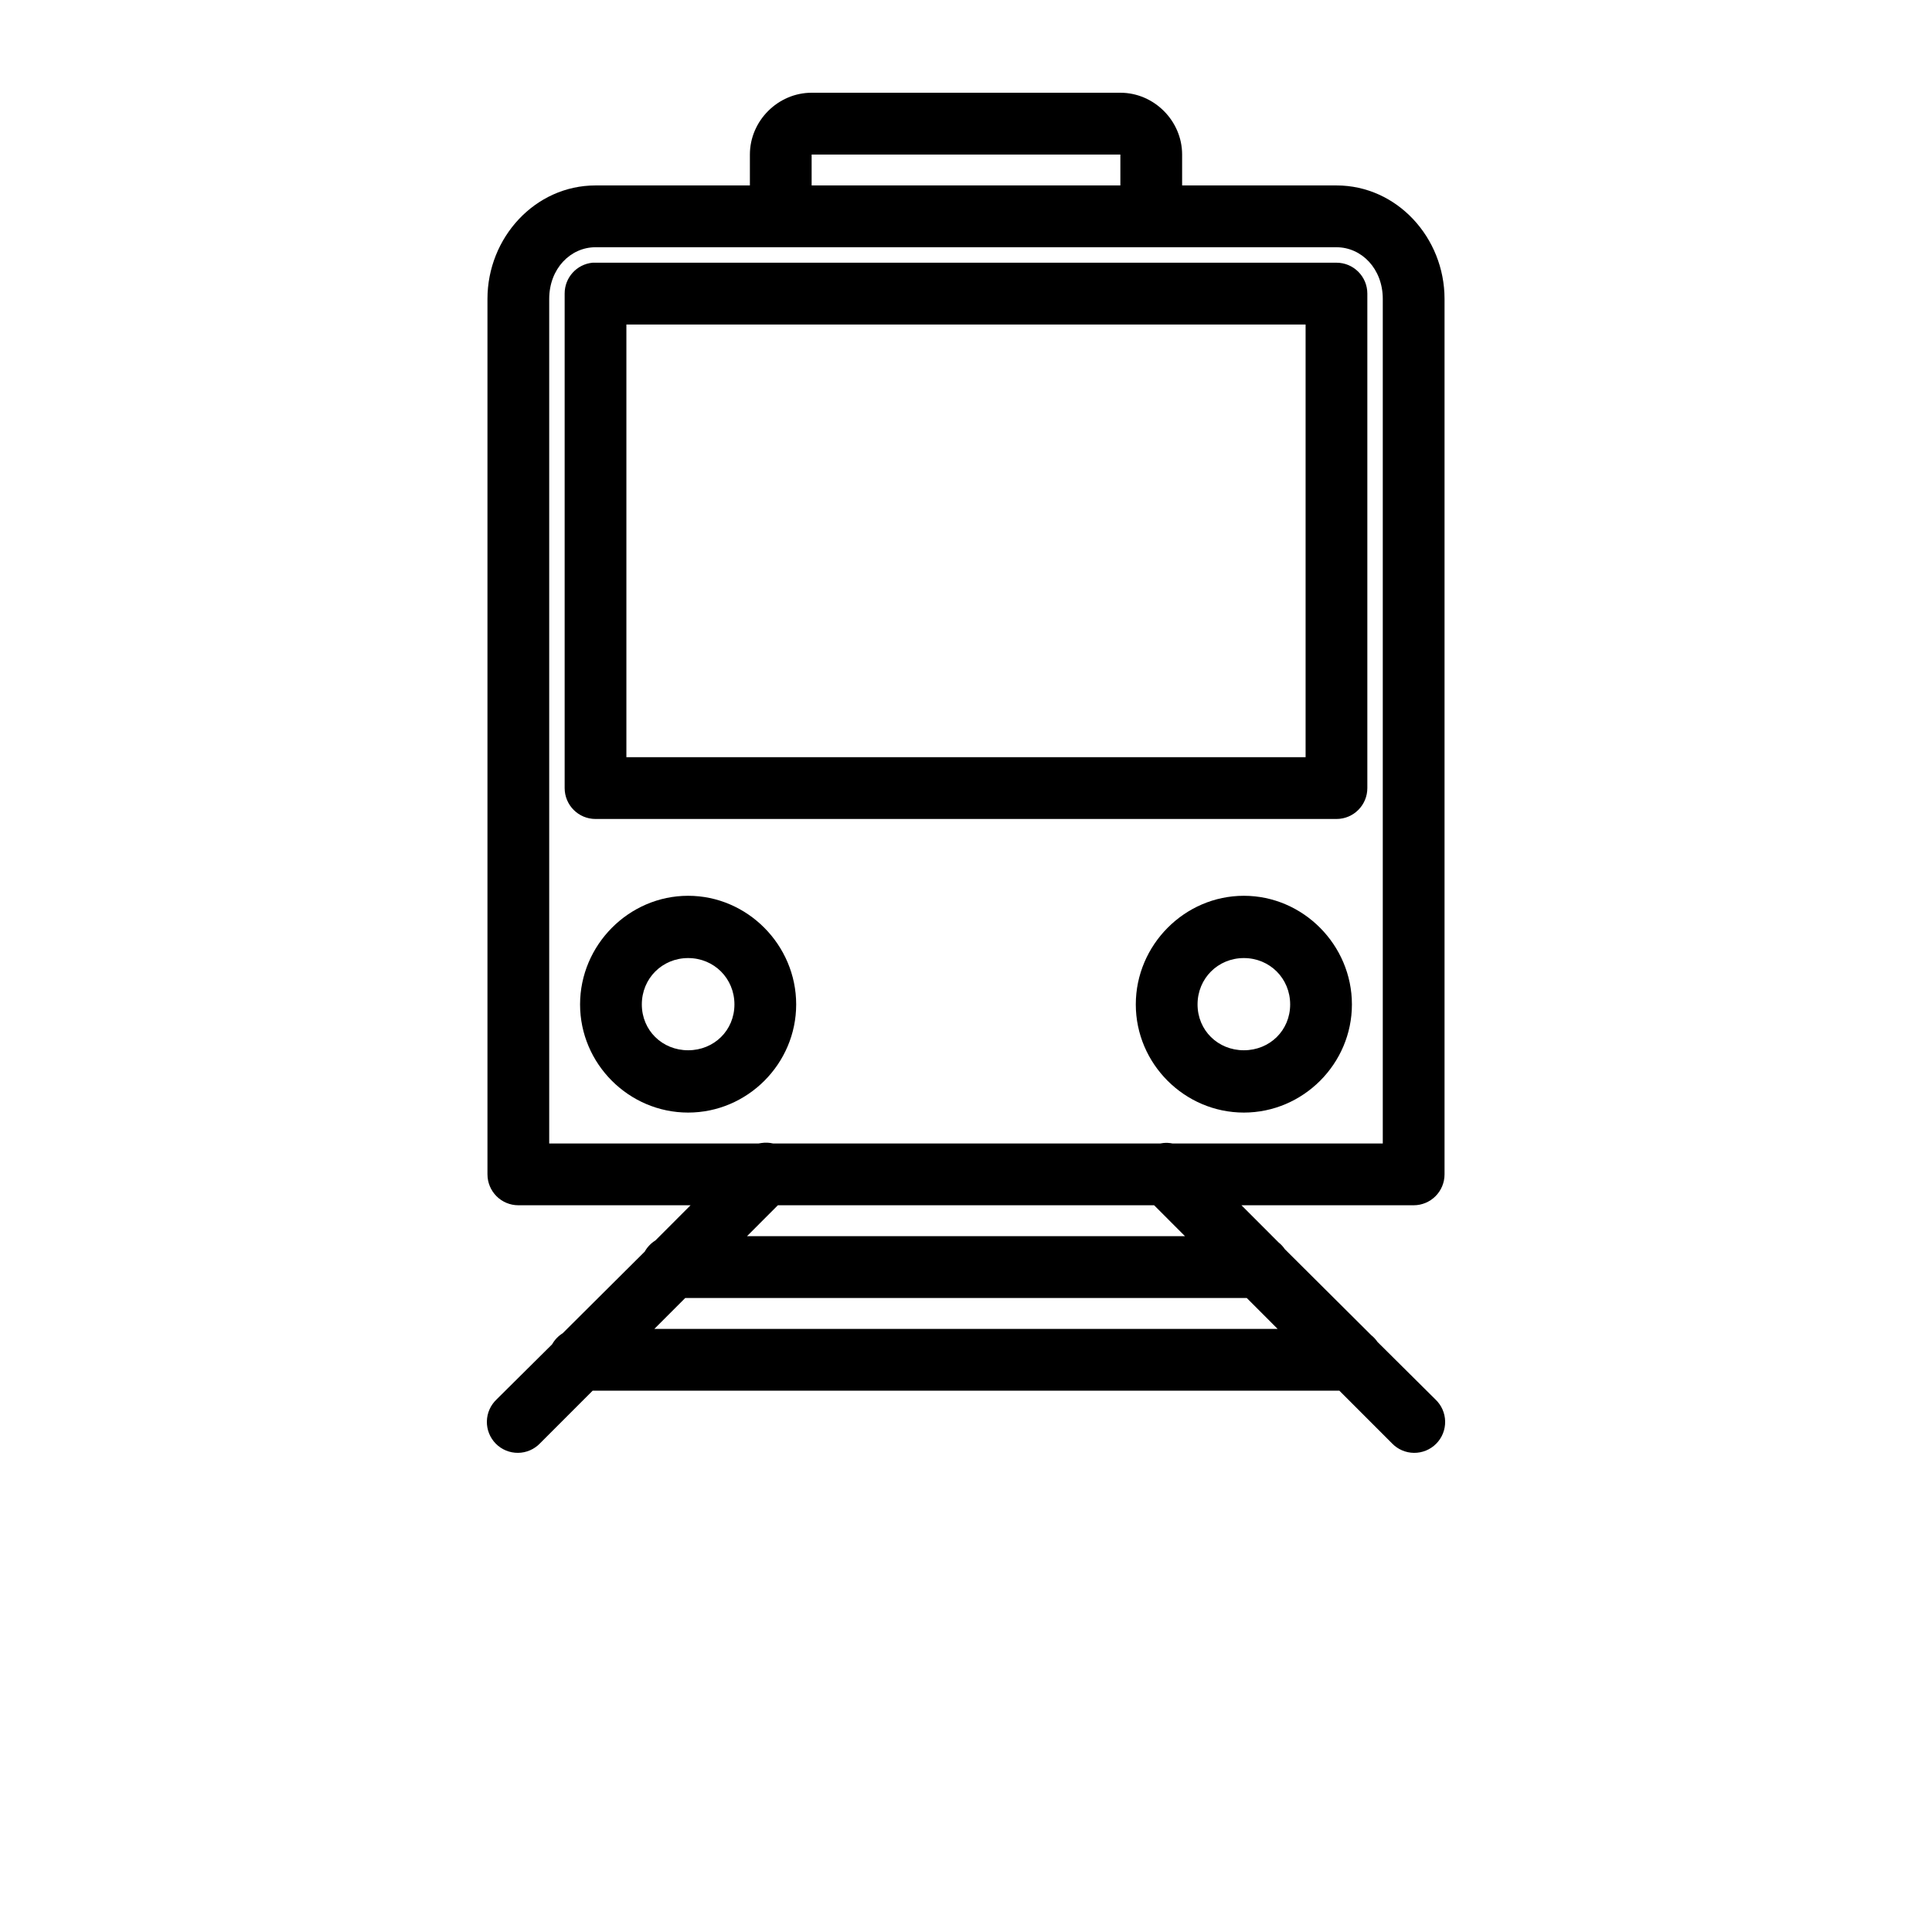
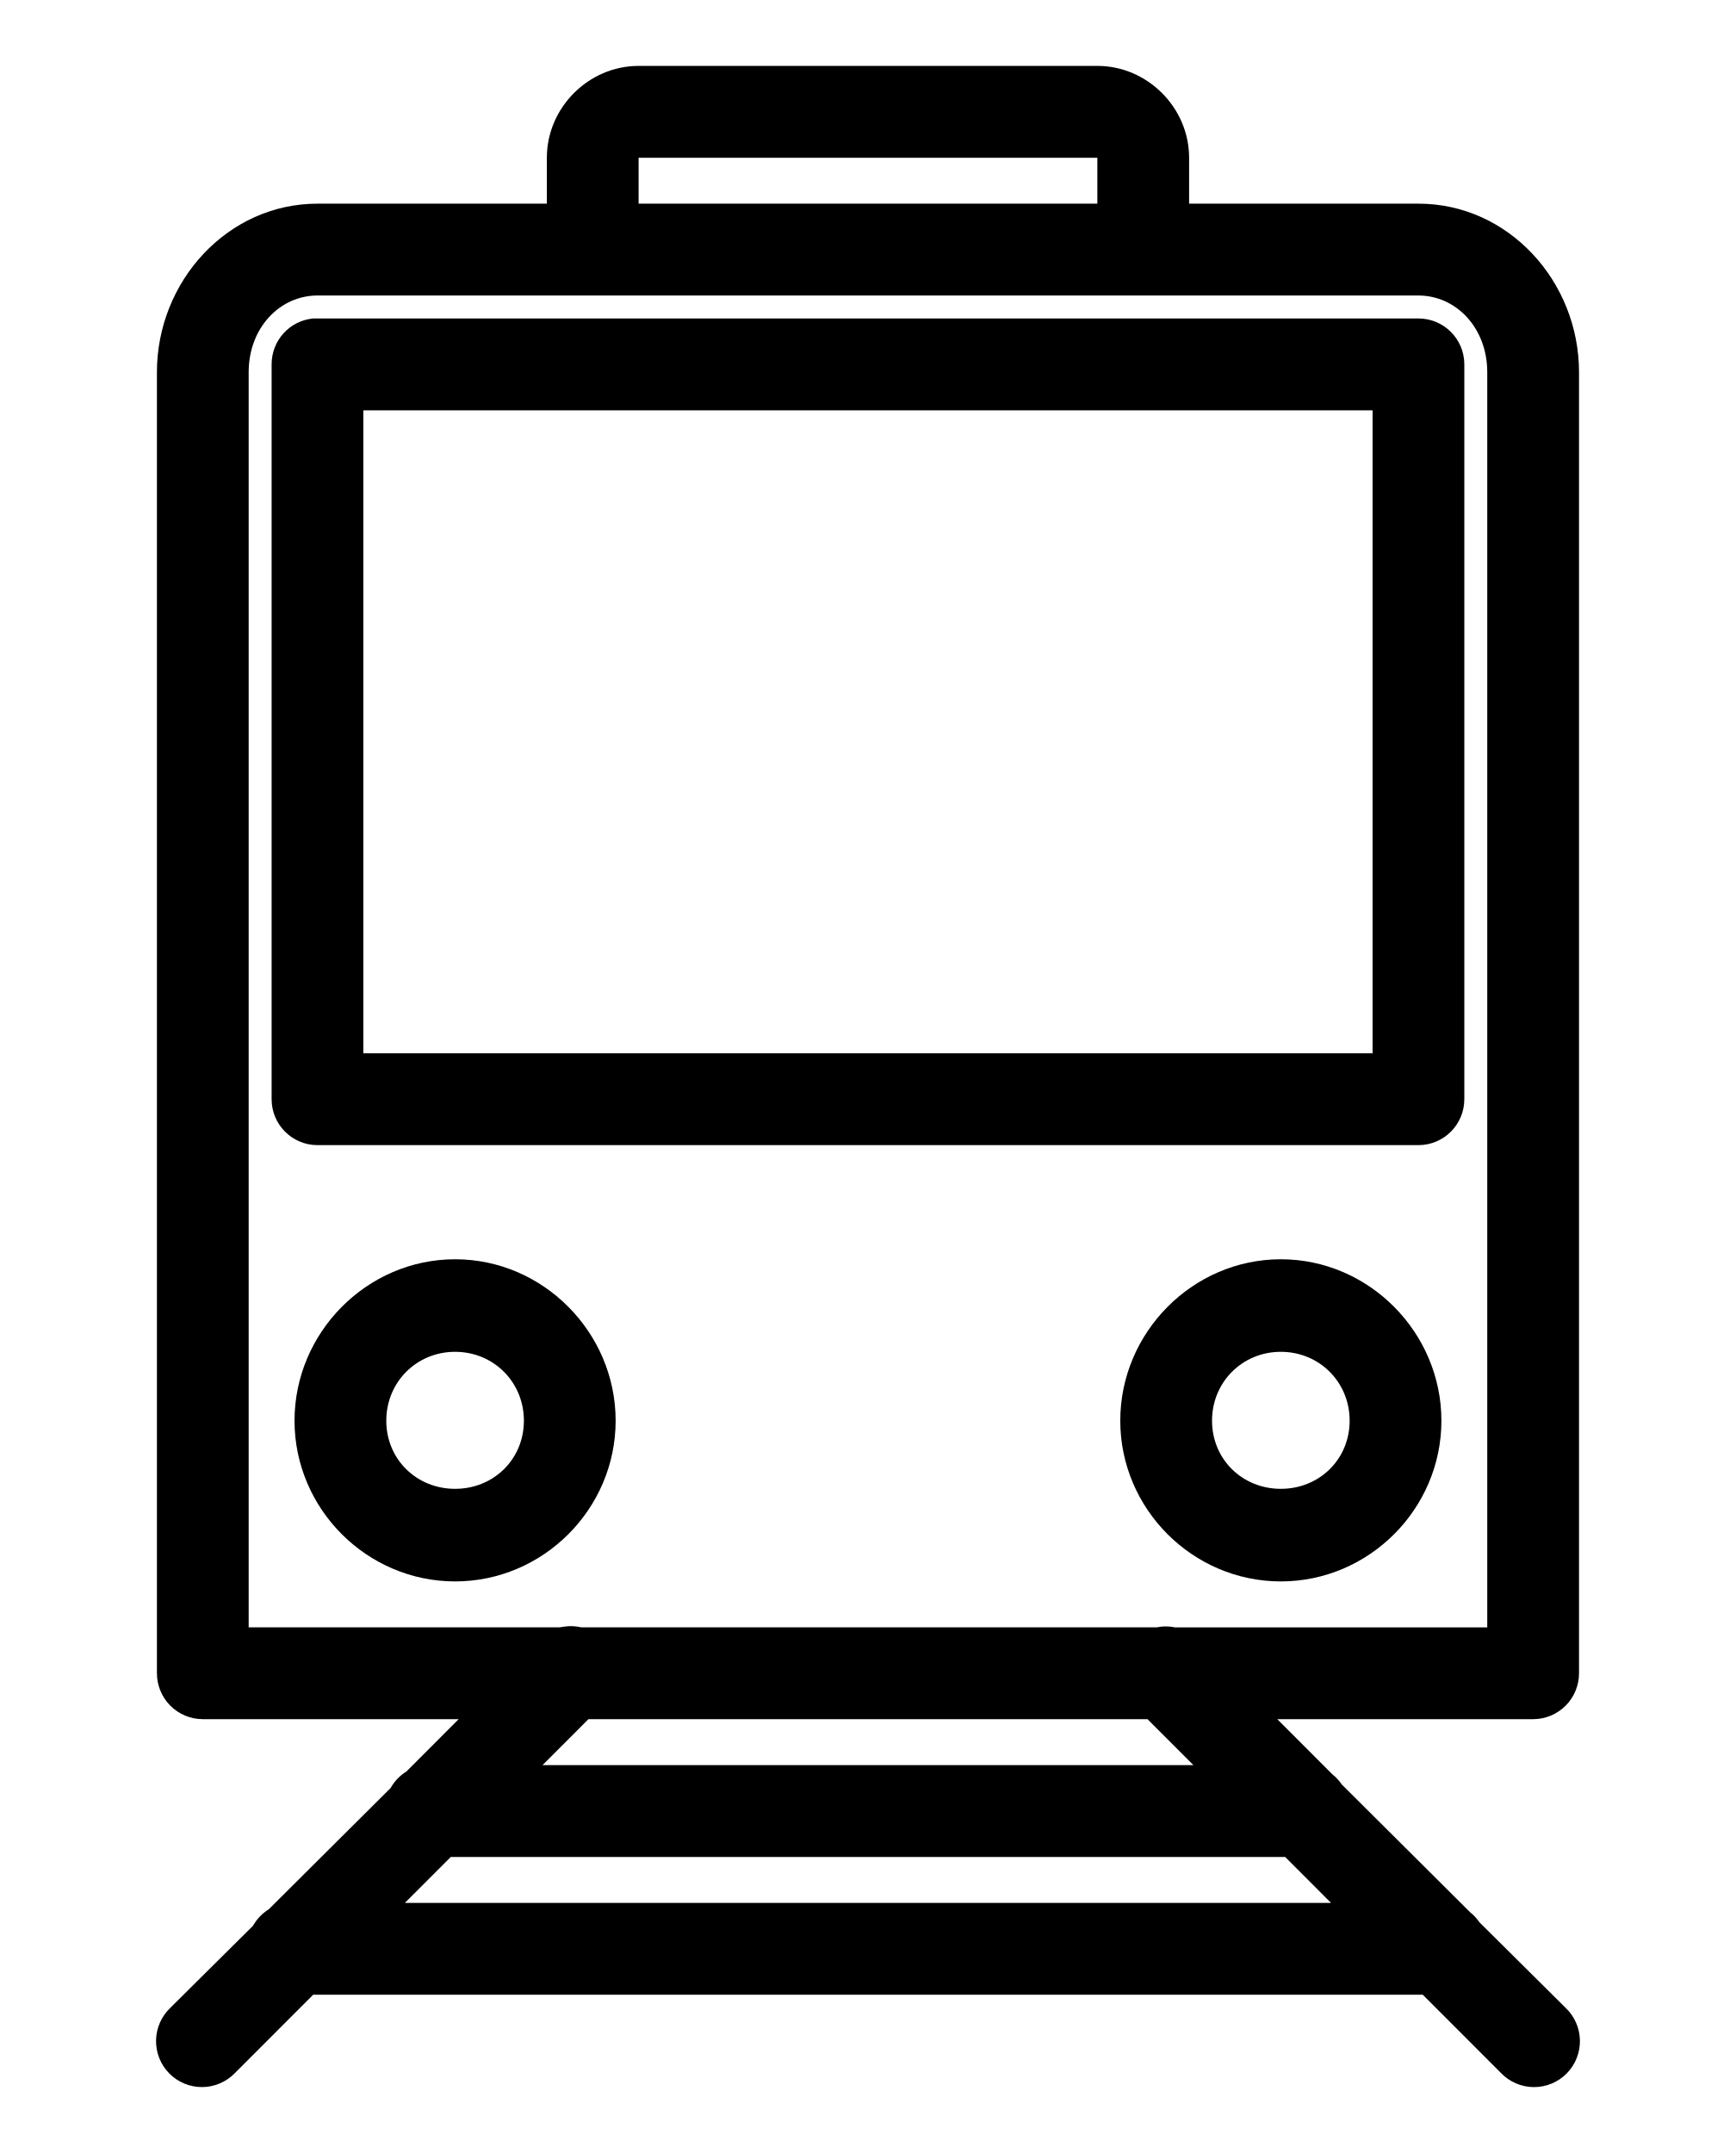
- <svg xmlns="http://www.w3.org/2000/svg" version="1.1" viewBox="0 0 700 700">
-   <g>
-     <path d="m294.07 33.602c-12.199 0-22.371 10.176-22.371 22.391v11.195h-55.93c-21.906 0-39.152 18.918-39.152 41.113v317.19h0.004c-0.004 2.969 1.176 5.816 3.273 7.918 2.098 2.102 4.941 3.281 7.91 3.281h62.398l-12.758 12.77-0.004-0.004c-1.598 1-2.922 2.383-3.844 4.027l-29.711 29.566v0.004c-1.602 0.996-2.922 2.379-3.848 4.023l-20.102 19.945 0.004 0.004c-2.203 2.066-3.481 4.938-3.535 7.957-0.059 3.023 1.109 5.941 3.231 8.09 2.125 2.148 5.027 3.344 8.047 3.32 3.016-0.023 5.898-1.27 7.988-3.453l19.051-19.066h270.56l19.051 19.066c2.09 2.188 4.969 3.434 7.992 3.457 3.019 0.027 5.922-1.172 8.047-3.32s3.289-5.066 3.231-8.09c-0.059-3.023-1.336-5.894-3.539-7.961l-20.973-20.82c-0.633-0.93-1.398-1.754-2.273-2.453l-31.285-31.141c-0.629-0.93-1.395-1.754-2.273-2.453l-13.457-13.469h62.398c2.965 0 5.812-1.18 7.91-3.281 2.098-2.102 3.273-4.949 3.273-7.918v-317.19c0-22.199-17.242-41.113-39.148-41.113h-55.93v-11.195c0-12.215-10.172-22.391-22.371-22.391zm0 22.391h111.86v11.195h-111.86zm-78.301 33.59h268.46c9.078 0 16.777 7.766 16.777 18.723v306h-76.203l0.004-0.004c-1.094-0.223-2.215-0.277-3.324-0.168-0.352 0.039-0.699 0.094-1.047 0.168h-140.35c-1.375-0.32-2.801-0.379-4.195-0.168-0.352 0.039-0.703 0.094-1.047 0.168h-75.855v-306c0-10.953 7.703-18.723 16.777-18.723zm-1.051 5.602 0.004-0.004c-5.766 0.543-10.16 5.402-10.137 11.195v179.16c0 6.184 5.008 11.195 11.184 11.195h268.46c6.176 0 11.184-5.012 11.184-11.195v-179.16c0-6.184-5.008-11.195-11.184-11.195h-268.46c-0.348-0.016-0.699-0.016-1.047 0zm12.234 22.395h246.09v156.76h-246.09zm22.371 206.98c-21.492 0-39.152 17.848-39.152 39.363 0 21.504 17.66 39.184 39.152 39.184 21.488 0 39.148-17.68 39.148-39.184 0-21.516-17.66-39.363-39.148-39.363zm201.35 0c-21.492 0-39.152 17.848-39.152 39.363 0 21.504 17.66 39.184 39.152 39.184 21.488 0 39.152-17.68 39.152-39.184 0-21.516-17.66-39.363-39.152-39.363zm-201.35 22.566c9.398 0 16.777 7.387 16.777 16.793 0 9.402-7.379 16.613-16.777 16.613-9.398 0-16.777-7.211-16.777-16.613 0-9.406 7.379-16.793 16.777-16.793zm201.35 0c9.398 0 16.777 7.387 16.777 16.793 0 9.402-7.379 16.613-16.777 16.613-9.398 0-16.777-7.211-16.777-16.613 0-9.406 7.379-16.793 16.777-16.793zm-168.84 89.57h136.33l11.188 11.195h-158.7zm-33.559 33.59h203.45l11.184 11.199h-225.82z" />
+ <svg xmlns="http://www.w3.org/2000/svg" viewBox="206.297 255.393 423.299 524.933">
+   <defs>
+     <symbol id="w" overflow="visible">
+       <path d="m0.031 0h-0.016-0.016v-0.016-0.016h0.016 0.016-0.016v0.016 0.016h0.016v-0.016z" />
+     </symbol>
+     <symbol id="e" overflow="visible">
+       <path d="m0.016-0.016v0.016h-0.016v-0.031h0.016v0.016-0.016z" />
+     </symbol>
+     <symbol id="b" overflow="visible">
+       <path d="m0.031-0.016h-0.016v0.016c0.008 0 0.016-0.004 0.016-0.016v0.016h-0.016-0.016v-0.016l0.016-0.016v0.016h0.016z" />
+     </symbol>
+     <symbol id="a" overflow="visible">
+       <path d="m0.016-0.016v0.016-0.016zm0.016 0v0.016h-0.016-0.016v-0.016h0.016-0.016v-0.016h0.016v0.016h0.016z" />
+     </symbol>
+     <symbol id="d" overflow="visible">
+       <path d="m0.016-0.031v0.016 0.016h-0.016v-0.016-0.016z" />
+     </symbol>
+     <symbol id="l" overflow="visible">
+       <path d="m0.016-0.016v-0.016h0.016v0.031h-0.016-0.016v-0.016l0.016-0.016v0.016zm0 0.016v-0.016 0.016z" />
+     </symbol>
+     <symbol id="k" overflow="visible">
+       <path d="m0.016 0v-0.016 0.016zm0-0.016v-0.016c0.008 0 0.016 0.008 0.016 0.016v0.016h-0.016-0.016v-0.031h0.016z" />
+     </symbol>
+     <symbol id="j" overflow="visible">
+       <path d="m0-0.031h0.016v0.016-0.016h0.016l-0.016 0.031v0.016h-0.016v-0.016h0.016z" />
+     </symbol>
+     <symbol id="i" overflow="visible">
+       <path d="m0.016-0.031v0.016 0.016h0.016v-0.016c0-0.008-0.008-0.016-0.016-0.016zm0 0h0.016v0.016 0.016h-0.016-0.016v-0.016-0.016h0.016z" />
+     </symbol>
+     <symbol id="v" overflow="visible">
+       <path d="m0-0.031h0.016v0.031h-0.016z" />
+     </symbol>
+     <symbol id="f" overflow="visible">
+       <path d="m0.031-0.016v0.016h-0.016v-0.016 0.016h-0.016v-0.031h0.016v0.016-0.016c0.008 0 0.016 0.008 0.016 0.016z" />
+     </symbol>
+     <symbol id="h" overflow="visible">
+       <path d="m0-0.031h0.016 0.016v0.016h-0.016v0.016h-0.016zm0.016 0v0.016-0.016z" />
+     </symbol>
+     <symbol id="g" overflow="visible">
+       <path d="m0.031-0.031v0.016h-0.016c0.008 0 0.016 0.008 0.016 0.016h-0.016-0.016 0.016v-0.016h-0.016l0.016-0.016h0.016z" />
+     </symbol>
+     <symbol id="c" overflow="visible">
+       <path d="m0.016-0.016v0.016-0.016zm0-0.016v0.016h0.016c0 0.012-0.008 0.016-0.016 0.016h-0.016v-0.016l0.016-0.016z" />
+     </symbol>
+     <symbol id="u" overflow="visible">
+       <path d="m0-0.031h0.016v0.016-0.016h0.016l-0.016 0.031z" />
+     </symbol>
+     <symbol id="t" overflow="visible">
+       <path d="m0-0.031h0.016v0.016-0.016h0.016l-0.016 0.016 0.016 0.016h-0.016v-0.016 0.016h-0.016z" />
+     </symbol>
+     <symbol id="s" overflow="visible">
+       <path d="m0.016-0.031v0.031h-0.016v-0.031h0.016z" />
+     </symbol>
+     <symbol id="r" overflow="visible">
+       <path d="m0.031-0.016v-0.016c0.008 0 0.016 0.008 0.016 0.016v0.016h-0.016v-0.016 0.016h-0.016v-0.016 0.016h-0.016v-0.031h0.016v0.016-0.016 0.016h0.016z" />
+     </symbol>
+     <symbol id="q" overflow="visible">
+       <path d="m0.031-0.016v0.016h-0.016v-0.016 0.016h-0.016v-0.031h0.016v0.016-0.016c0.008 0 0.016 0.008 0.016 0.016z" />
+     </symbol>
+     <symbol id="p" overflow="visible">
+       <path d="m0-0.031h0.016l0.016 0.016v-0.016 0.031l-0.016-0.016v0.016h-0.016z" />
+     </symbol>
+     <symbol id="o" overflow="visible">
+       <path d="m0-0.016v-0.016h0.016v0.016 0.016-0.016-0.016h0.016v0.031h-0.016-0.016v-0.016z" />
+     </symbol>
+     <symbol id="n" overflow="visible">
+       <path d="m0-0.031h0.016v0.031h-0.016v0.016zm0 0h0.016z" />
+     </symbol>
+     <symbol id="m" overflow="visible">
+       <path d="m0.031-0.031v0.016h-0.016v0.016h0.016-0.016-0.016v-0.016l0.016-0.016h0.016z" />
+     </symbol>
+     <symbol id="symbol-1" overflow="visible">
+       <path d="m0.031 0h-0.016-0.016v-0.016-0.016h0.016 0.016-0.016v0.016 0.016h0.016v-0.016z" />
+     </symbol>
+     <symbol id="symbol-2" overflow="visible">
+       <path d="m0.016-0.016v0.016h-0.016v-0.031h0.016v0.016-0.016z" />
+     </symbol>
+     <symbol id="symbol-3" overflow="visible">
+       <path d="m0.031-0.016h-0.016v0.016c0.008 0 0.016-0.004 0.016-0.016v0.016h-0.016-0.016v-0.016l0.016-0.016v0.016h0.016z" />
+     </symbol>
+     <symbol id="symbol-4" overflow="visible">
+       <path d="m0.016-0.016v0.016-0.016zm0.016 0v0.016h-0.016-0.016v-0.016h0.016-0.016v-0.016h0.016v0.016h0.016z" />
+     </symbol>
+     <symbol id="symbol-5" overflow="visible">
+       <path d="m0.016-0.031v0.016 0.016h-0.016v-0.016-0.016z" />
+     </symbol>
+     <symbol id="symbol-6" overflow="visible">
+       <path d="m0.016-0.016v-0.016h0.016v0.031h-0.016-0.016v-0.016l0.016-0.016v0.016zm0 0.016v-0.016 0.016z" />
+     </symbol>
+     <symbol id="symbol-7" overflow="visible">
+       <path d="m0.016 0v-0.016 0.016zm0-0.016v-0.016c0.008 0 0.016 0.008 0.016 0.016v0.016h-0.016-0.016v-0.031h0.016z" />
+     </symbol>
+     <symbol id="symbol-8" overflow="visible">
+       <path d="m0-0.031h0.016v0.016-0.016h0.016l-0.016 0.031v0.016h-0.016v-0.016h0.016z" />
+     </symbol>
+     <symbol id="symbol-9" overflow="visible">
+       <path d="m0.016-0.031v0.016 0.016h0.016v-0.016c0-0.008-0.008-0.016-0.016-0.016zm0 0h0.016v0.016 0.016h-0.016-0.016v-0.016-0.016h0.016z" />
+     </symbol>
+     <symbol id="symbol-10" overflow="visible">
+       <path d="m0-0.031h0.016v0.031h-0.016z" />
+     </symbol>
+     <symbol id="symbol-11" overflow="visible">
+       <path d="m0.031-0.016v0.016h-0.016v-0.016 0.016h-0.016v-0.031h0.016v0.016-0.016c0.008 0 0.016 0.008 0.016 0.016z" />
+     </symbol>
+     <symbol id="symbol-12" overflow="visible">
+       <path d="m0-0.031h0.016 0.016v0.016h-0.016v0.016h-0.016zm0.016 0v0.016-0.016z" />
+     </symbol>
+     <symbol id="symbol-13" overflow="visible">
+       <path d="m0.031-0.031v0.016h-0.016c0.008 0 0.016 0.008 0.016 0.016h-0.016-0.016 0.016v-0.016h-0.016l0.016-0.016h0.016z" />
+     </symbol>
+     <symbol id="symbol-14" overflow="visible">
+       <path d="m0.016-0.016v0.016-0.016zm0-0.016v0.016h0.016c0 0.012-0.008 0.016-0.016 0.016h-0.016v-0.016l0.016-0.016z" />
+     </symbol>
+     <symbol id="symbol-15" overflow="visible">
+       <path d="m0-0.031h0.016v0.016-0.016h0.016l-0.016 0.031z" />
+     </symbol>
+     <symbol id="symbol-16" overflow="visible">
+       <path d="m0-0.031h0.016v0.016-0.016h0.016l-0.016 0.016 0.016 0.016h-0.016v-0.016 0.016h-0.016z" />
+     </symbol>
+     <symbol id="symbol-17" overflow="visible">
+       <path d="m0.016-0.031v0.031h-0.016v-0.031h0.016z" />
+     </symbol>
+     <symbol id="symbol-18" overflow="visible">
+       <path d="m0.031-0.016v-0.016c0.008 0 0.016 0.008 0.016 0.016v0.016h-0.016v-0.016 0.016h-0.016v-0.016 0.016h-0.016v-0.031h0.016v0.016-0.016 0.016h0.016z" />
+     </symbol>
+     <symbol id="symbol-19" overflow="visible">
+       <path d="m0.031-0.016v0.016h-0.016v-0.016 0.016h-0.016v-0.031h0.016v0.016-0.016c0.008 0 0.016 0.008 0.016 0.016z" />
+     </symbol>
+     <symbol id="symbol-20" overflow="visible">
+       <path d="m0-0.031h0.016l0.016 0.016v-0.016 0.031l-0.016-0.016v0.016h-0.016z" />
+     </symbol>
+     <symbol id="symbol-21" overflow="visible">
+       <path d="m0-0.016v-0.016h0.016v0.016 0.016-0.016-0.016h0.016v0.031h-0.016-0.016v-0.016z" />
+     </symbol>
+     <symbol id="symbol-22" overflow="visible">
+       <path d="m0-0.031h0.016v0.031h-0.016v0.016zm0 0h0.016z" />
+     </symbol>
+     <symbol id="symbol-23" overflow="visible">
+       <path d="m0.031-0.031v0.016h-0.016v0.016h0.016-0.016-0.016v-0.016l0.016-0.016h0.016z" />
+     </symbol>
+     <symbol id="symbol-24" overflow="visible">
+       <path d="m0.375-0.031c-0.023 0.012-0.043 0.023-0.062 0.031-0.023 0.008-0.043 0.016-0.062 0.016-0.062 0-0.117-0.02-0.156-0.062-0.043-0.039-0.062-0.094-0.062-0.156s0.02-0.113 0.062-0.156c0.039-0.039 0.094-0.062 0.156-0.062 0.02 0 0.039 0.008 0.062 0.016 0.02 0 0.039 0.008 0.062 0.016v0.094c-0.023-0.02-0.043-0.031-0.062-0.031-0.023-0.008-0.043-0.016-0.062-0.016-0.031 0-0.059 0.016-0.078 0.047-0.023 0.023-0.031 0.055-0.031 0.094 0 0.043 0.008 0.078 0.031 0.109 0.02 0.023 0.047 0.031 0.078 0.031 0.02 0 0.039-0.004 0.062-0.016 0.02-0.008 0.039-0.02 0.062-0.031z" />
+     </symbol>
+     <symbol id="symbol-25" overflow="visible">
+       <path d="m0.266-0.219c0-0.008-0.008-0.016-0.016-0.016h-0.016c-0.031 0-0.055 0.012-0.062 0.031-0.012 0.012-0.016 0.031-0.016 0.062v0.141h-0.109v-0.312h0.109v0.062c0.008-0.02 0.02-0.035 0.031-0.047 0.008-0.008 0.031-0.016 0.062-0.016h0.016z" />
+     </symbol>
+     <symbol id="symbol-26" overflow="visible">
+       <path d="m0.344-0.156v0.031h-0.219c0 0.023 0.004 0.039 0.016 0.047 0.02 0.012 0.039 0.016 0.062 0.016h0.062c0.031-0.008 0.055-0.02 0.078-0.031v0.078c-0.023 0-0.047 0.008-0.078 0.016-0.023 0.008-0.043 0.016-0.062 0.016-0.062 0-0.109-0.016-0.141-0.047-0.023-0.031-0.031-0.07-0.031-0.125 0-0.051 0.008-0.086 0.031-0.109 0.031-0.031 0.07-0.047 0.125-0.047 0.051 0 0.086 0.016 0.109 0.047 0.031 0.023 0.047 0.059 0.047 0.109zm-0.094-0.031c0-0.02-0.008-0.035-0.016-0.047-0.012-0.008-0.027-0.016-0.047-0.016-0.012 0-0.027 0.008-0.047 0.016-0.012 0.012-0.016 0.027-0.016 0.047z" />
+     </symbol>
+     <symbol id="symbol-27" overflow="visible">
+       <path d="m0.188-0.141c-0.023 0-0.039 0.008-0.047 0.016-0.012 0.012-0.016 0.023-0.016 0.031 0 0.012 0.004 0.023 0.016 0.031h0.031c0.02 0 0.035-0.004 0.047-0.016 0.008-0.008 0.016-0.023 0.016-0.047v-0.016zm0.141-0.031v0.172h-0.094v-0.047c-0.012 0.023-0.027 0.039-0.047 0.047-0.012 0.008-0.031 0.016-0.062 0.016-0.023 0-0.043-0.012-0.062-0.031-0.023-0.02-0.031-0.047-0.031-0.078 0-0.039 0.008-0.066 0.031-0.078 0.02-0.008 0.055-0.016 0.109-0.016h0.062v-0.016c0-0.02-0.008-0.031-0.016-0.031-0.012-0.008-0.031-0.016-0.062-0.016-0.023 0-0.043 0.008-0.062 0.016h-0.047v-0.062c0.02-0.008 0.039-0.016 0.062-0.016h0.062c0.062 0 0.102 0.012 0.125 0.031 0.02 0.023 0.031 0.059 0.031 0.109z" />
+     </symbol>
+     <symbol id="symbol-28" overflow="visible">
+       <path d="m0.156-0.391v0.078h0.094v0.078h-0.094v0.125 0.031c0.008 0.012 0.02 0.016 0.031 0.016h0.062v0.062h-0.078c-0.043 0-0.074-0.004-0.094-0.016-0.023-0.02-0.031-0.051-0.031-0.094v-0.125h-0.031v-0.078h0.031v-0.078z" />
+     </symbol>
+     <symbol id="symbol-29" overflow="visible">
+       <path d="m0.25-0.266v-0.156h0.094v0.422h-0.094v-0.047c-0.012 0.023-0.027 0.039-0.047 0.047-0.012 0.008-0.027 0.016-0.047 0.016-0.043 0-0.074-0.016-0.094-0.047-0.023-0.031-0.031-0.07-0.031-0.125 0-0.051 0.008-0.086 0.031-0.109 0.02-0.031 0.051-0.047 0.094-0.047 0.02 0 0.035 0.008 0.047 0.016 0.02 0.012 0.035 0.023 0.047 0.031zm-0.062 0.203c0.02 0 0.035-0.004 0.047-0.016 0.008-0.02 0.016-0.047 0.016-0.078 0-0.02-0.008-0.039-0.016-0.062-0.012-0.02-0.027-0.031-0.047-0.031-0.023 0-0.039 0.012-0.047 0.031-0.012 0.023-0.016 0.043-0.016 0.062 0 0.031 0.004 0.059 0.016 0.078 0.008 0.012 0.023 0.016 0.047 0.016z" />
+     </symbol>
+     <symbol id="symbol-30" overflow="visible">
+       <path d="m0.203-0.062c0.031 0 0.047-0.004 0.047-0.016 0.008-0.02 0.016-0.047 0.016-0.078 0-0.02-0.008-0.039-0.016-0.062 0-0.02-0.016-0.031-0.047-0.031-0.023 0-0.039 0.012-0.047 0.031v0.062 0.078c0.008 0.012 0.023 0.016 0.047 0.016zm-0.047-0.203c0.008-0.008 0.02-0.02 0.031-0.031 0.02-0.008 0.039-0.016 0.062-0.016 0.039 0 0.07 0.016 0.094 0.047 0.02 0.023 0.031 0.059 0.031 0.109 0 0.055-0.012 0.094-0.031 0.125-0.023 0.031-0.055 0.047-0.094 0.047-0.023 0-0.043-0.008-0.062-0.016-0.012-0.008-0.023-0.023-0.031-0.047v0.047h-0.109v-0.422h0.109z" />
+     </symbol>
+     <symbol id="symbol-31" overflow="visible">
+       <path d="m0.016-0.312h0.094l0.078 0.219 0.062-0.219h0.109l-0.125 0.344c-0.023 0.031-0.043 0.051-0.062 0.062-0.012 0.02-0.031 0.031-0.062 0.031h-0.062v-0.078h0.047 0.016c0.008 0 0.02-0.012 0.031-0.031z" />
+     </symbol>
+     <symbol id="symbol-32" overflow="visible">
+       <path d="m0.047-0.406h0.125l0.141 0.281v-0.281h0.109v0.406h-0.125l-0.141-0.281v0.281h-0.109z" />
+     </symbol>
+     <symbol id="symbol-33" overflow="visible">
+       <path d="m0.281-0.297v0.078c-0.023-0.008-0.043-0.016-0.062-0.016-0.023-0.008-0.039-0.016-0.047-0.016-0.023 0-0.039 0.008-0.047 0.016-0.012 0-0.016 0.008-0.016 0.016 0 0.012 0.004 0.023 0.016 0.031h0.047 0.016c0.039 0 0.07 0.012 0.094 0.031 0.02 0.012 0.031 0.031 0.031 0.062s-0.016 0.059-0.047 0.078c-0.023 0.02-0.055 0.031-0.094 0.031-0.031 0-0.059-0.008-0.078-0.016-0.023 0-0.043-0.004-0.062-0.016v-0.078c0.02 0.023 0.039 0.031 0.062 0.031h0.062 0.031c0.008 0 0.016-0.008 0.016-0.031 0-0.008-0.008-0.016-0.016-0.016 0 0-0.008-0.004-0.016-0.016h-0.016c-0.055 0-0.09-0.004-0.109-0.016-0.012-0.02-0.016-0.047-0.016-0.078s0.008-0.051 0.031-0.062c0.02-0.02 0.055-0.031 0.109-0.031h0.047c0.02 0 0.039 0.008 0.062 0.016z" />
+     </symbol>
+     <symbol id="symbol-34" overflow="visible">
+       <path d="m0.359-0.188v0.188h-0.109v-0.141-0.047-0.031c0-0.008-0.008-0.016-0.016-0.016h-0.031c-0.012 0-0.023 0.012-0.031 0.031-0.012 0.012-0.016 0.027-0.016 0.047v0.156h-0.109v-0.312h0.109v0.047c0.008-0.008 0.02-0.02 0.031-0.031 0.02-0.008 0.039-0.016 0.062-0.016 0.031 0 0.055 0.012 0.078 0.031 0.02 0.023 0.031 0.055 0.031 0.094z" />
+     </symbol>
+     <symbol id="symbol-35" overflow="visible">
+       <path d="m0.047-0.422h0.109v0.234l0.094-0.125h0.125l-0.156 0.141 0.172 0.172h-0.125l-0.109-0.125v0.125h-0.109z" />
+     </symbol>
+     <symbol id="symbol-36" overflow="visible">
+       <path d="m0.188-0.25c-0.023 0-0.039 0.012-0.047 0.031-0.012 0.012-0.016 0.031-0.016 0.062s0.004 0.059 0.016 0.078c0.008 0.012 0.023 0.016 0.047 0.016 0.031 0 0.051-0.004 0.062-0.016 0.008-0.02 0.016-0.047 0.016-0.078s-0.008-0.051-0.016-0.062c-0.012-0.02-0.031-0.031-0.062-0.031zm0-0.062c0.051 0 0.094 0.016 0.125 0.047 0.031 0.023 0.047 0.059 0.047 0.109 0 0.055-0.016 0.094-0.047 0.125s-0.074 0.047-0.125 0.047c-0.055 0-0.094-0.016-0.125-0.047-0.023-0.031-0.031-0.07-0.031-0.125 0-0.051 0.008-0.086 0.031-0.109 0.031-0.031 0.07-0.047 0.125-0.047z" />
+     </symbol>
+     <symbol id="symbol-37" overflow="visible">
+       <path d="m0.203-0.234h0.047c0.008-0.008 0.016-0.023 0.016-0.047 0-0.02-0.008-0.031-0.016-0.031-0.012-0.008-0.027-0.016-0.047-0.016h-0.047v0.094zm-0.047 0.078v0.156h-0.109v-0.406h0.156c0.051 0 0.094 0.012 0.125 0.031 0.031 0.023 0.047 0.047 0.047 0.078s-0.012 0.059-0.031 0.078c-0.012 0.012-0.031 0.023-0.062 0.031 0.02 0 0.035 0.008 0.047 0.016 0.008 0.012 0.02 0.031 0.031 0.062l0.062 0.109h-0.109l-0.047-0.109c-0.012-0.008-0.027-0.02-0.047-0.031-0.012-0.008-0.023-0.016-0.031-0.016z" />
+     </symbol>
+     <symbol id="symbol-38" overflow="visible">
+       <path d="m0.047-0.125v-0.188h0.094v0.031 0.078 0.031 0.062c0.008 0.012 0.016 0.016 0.016 0.016v0.031h0.031c0.02 0 0.035-0.004 0.047-0.016 0.008-0.02 0.016-0.047 0.016-0.078v-0.156h0.094v0.312h-0.094v-0.047c-0.012 0.023-0.027 0.039-0.047 0.047-0.012 0.008-0.027 0.016-0.047 0.016-0.043 0-0.074-0.012-0.094-0.031-0.012-0.031-0.016-0.066-0.016-0.109z" />
+     </symbol>
+     <symbol id="symbol-39" overflow="visible">
+       <path d="m0.047-0.422h0.109v0.422h-0.109z" />
+     </symbol>
+     <symbol id="symbol-40" overflow="visible">
+       <path d="m0.25-0.422v0.062h-0.062c-0.012 0-0.023 0.008-0.031 0.016v0.016 0.016h0.094v0.078h-0.094v0.234h-0.094v-0.234h-0.047v-0.078h0.047v-0.016c0-0.031 0.004-0.051 0.016-0.062 0.02-0.02 0.051-0.031 0.094-0.031z" />
+     </symbol>
+     <symbol id="symbol-41" overflow="visible">
+       <path d="m0.328-0.25c0.008-0.02 0.023-0.035 0.047-0.047 0.02-0.008 0.035-0.016 0.047-0.016 0.039 0 0.07 0.012 0.094 0.031 0.02 0.023 0.031 0.055 0.031 0.094v0.188h-0.109v-0.156-0.016c0-0.02-0.008-0.035-0.016-0.047 0-0.008-0.008-0.016-0.016-0.016-0.023 0-0.039 0.012-0.047 0.031-0.012 0.012-0.016 0.027-0.016 0.047v0.156h-0.094v-0.156c0-0.031-0.008-0.051-0.016-0.062 0-0.008-0.012-0.016-0.031-0.016-0.023 0-0.039 0.012-0.047 0.031v0.047 0.156h-0.109v-0.312h0.109v0.047c0.008-0.008 0.02-0.02 0.031-0.031 0.008-0.008 0.023-0.016 0.047-0.016 0.02 0 0.035 0.008 0.047 0.016 0.02 0.012 0.035 0.027 0.047 0.047z" />
+     </symbol>
+     <symbol id="symbol-42" overflow="visible">
+       <path d="m0.359-0.188v0.188h-0.109v-0.141-0.047-0.031c0-0.008-0.008-0.016-0.016-0.016h-0.031c-0.012 0-0.023 0.012-0.031 0.031-0.012 0.012-0.016 0.027-0.016 0.047v0.156h-0.109v-0.422h0.109v0.156c0.008-0.008 0.02-0.02 0.031-0.031 0.02-0.008 0.039-0.016 0.062-0.016 0.031 0 0.055 0.012 0.078 0.031 0.02 0.023 0.031 0.055 0.031 0.094z" />
+     </symbol>
+     <symbol id="symbol-43" overflow="visible">
+       <path d="m0.047-0.406h0.188c0.051 0 0.086 0.012 0.109 0.031 0.031 0.023 0.047 0.059 0.047 0.109 0 0.043-0.016 0.074-0.047 0.094-0.023 0.023-0.059 0.031-0.109 0.031h-0.078v0.141h-0.109zm0.109 0.078v0.109h0.062c0.02 0 0.035-0.004 0.047-0.016 0.008-0.008 0.016-0.02 0.016-0.031 0-0.031-0.008-0.047-0.016-0.047-0.012-0.008-0.027-0.016-0.047-0.016z" />
+     </symbol>
+     <symbol id="symbol-44" overflow="visible">
+       <path d="m0.047-0.312h0.109v0.297c0 0.039-0.012 0.07-0.031 0.094-0.023 0.031-0.055 0.047-0.094 0.047h-0.047v-0.078h0.016c0.02 0 0.031-0.008 0.031-0.016 0.008 0 0.016-0.016 0.016-0.047zm0-0.109h0.109v0.078h-0.109z" />
+     </symbol>
+     <symbol id="symbol-45" overflow="visible">
+       <path d="m0.297-0.297v0.078c-0.023-0.008-0.039-0.016-0.047-0.016-0.012-0.008-0.027-0.016-0.047-0.016-0.023 0-0.043 0.012-0.062 0.031-0.012 0.023-0.016 0.043-0.016 0.062 0 0.031 0.004 0.059 0.016 0.078 0.02 0.012 0.039 0.016 0.062 0.016h0.047c0.02-0.008 0.035-0.02 0.047-0.031v0.078c-0.023 0.012-0.039 0.016-0.047 0.016-0.012 0.008-0.027 0.016-0.047 0.016-0.062 0-0.109-0.016-0.141-0.047-0.023-0.031-0.031-0.07-0.031-0.125 0-0.051 0.008-0.086 0.031-0.109 0.031-0.031 0.078-0.047 0.141-0.047h0.047c0.008 0 0.023 0.008 0.047 0.016z" />
+     </symbol>
+   </defs>
+   <g transform="matrix(1, 0, 0, 1, -39.59842, 111.1921)">
+     <g transform="matrix(1, 0, 0, 1, 83.26847, -77.03722)">
+       <g transform="matrix(1, 0, 0, 1, 24.27297, 203.7054)">
+         <path d="m294.07 33.602c-12.199 0-22.371 10.176-22.371 22.391v11.195h-55.93c-21.906 0-39.152 18.918-39.152 41.113v317.19h0.004c-0.004 2.969 1.176 5.816 3.273 7.918 2.098 2.102 4.941 3.281 7.91 3.281h62.398l-12.758 12.77-0.004-0.004c-1.598 1-2.922 2.383-3.844 4.027l-29.711 29.566v0.004c-1.602 0.996-2.922 2.379-3.848 4.023l-20.102 19.945 0.004 0.004c-2.203 2.066-3.481 4.938-3.535 7.957-0.059 3.023 1.109 5.941 3.231 8.09 2.125 2.148 5.027 3.344 8.047 3.32 3.016-0.023 5.898-1.27 7.988-3.453l19.051-19.066h270.56l19.051 19.066c2.09 2.188 4.969 3.434 7.992 3.457 3.019 0.027 5.922-1.172 8.047-3.32s3.289-5.066 3.231-8.09c-0.059-3.023-1.336-5.894-3.539-7.961l-20.973-20.82c-0.633-0.93-1.398-1.754-2.273-2.453l-31.285-31.141c-0.629-0.93-1.395-1.754-2.273-2.453l-13.457-13.469h62.398c2.965 0 5.812-1.18 7.91-3.281 2.098-2.102 3.273-4.949 3.273-7.918v-317.19c0-22.199-17.242-41.113-39.148-41.113h-55.93v-11.195c0-12.215-10.172-22.391-22.371-22.391zm0 22.391h111.86v11.195h-111.86zm-78.301 33.59h268.46c9.078 0 16.777 7.766 16.777 18.723v306h-76.203l0.004-0.004c-1.094-0.223-2.215-0.277-3.324-0.168-0.352 0.039-0.699 0.094-1.047 0.168h-140.35c-1.375-0.32-2.801-0.379-4.195-0.168-0.352 0.039-0.703 0.094-1.047 0.168h-75.855v-306c0-10.953 7.703-18.723 16.777-18.723zm-1.051 5.602 0.004-0.004c-5.766 0.543-10.16 5.402-10.137 11.195v179.16c0 6.184 5.008 11.195 11.184 11.195h268.46c6.176 0 11.184-5.012 11.184-11.195v-179.16c0-6.184-5.008-11.195-11.184-11.195h-268.46c-0.348-0.016-0.699-0.016-1.047 0zm12.234 22.395h246.09v156.76h-246.09zm22.371 206.98c-21.492 0-39.152 17.848-39.152 39.363 0 21.504 17.66 39.184 39.152 39.184 21.488 0 39.148-17.68 39.148-39.184 0-21.516-17.66-39.363-39.148-39.363zm201.35 0c-21.492 0-39.152 17.848-39.152 39.363 0 21.504 17.66 39.184 39.152 39.184 21.488 0 39.152-17.68 39.152-39.184 0-21.516-17.66-39.363-39.152-39.363zm-201.35 22.566c9.398 0 16.777 7.387 16.777 16.793 0 9.402-7.379 16.613-16.777 16.613-9.398 0-16.777-7.211-16.777-16.613 0-9.406 7.379-16.793 16.777-16.793zm201.35 0c9.398 0 16.777 7.387 16.777 16.793 0 9.402-7.379 16.613-16.777 16.613-9.398 0-16.777-7.211-16.777-16.613 0-9.406 7.379-16.793 16.777-16.793zm-168.84 89.57h136.33l11.188 11.195h-158.7zm-33.559 33.59h203.45l11.184 11.199h-225.82z" />
+       </g>
+     </g>
  </g>
</svg>
